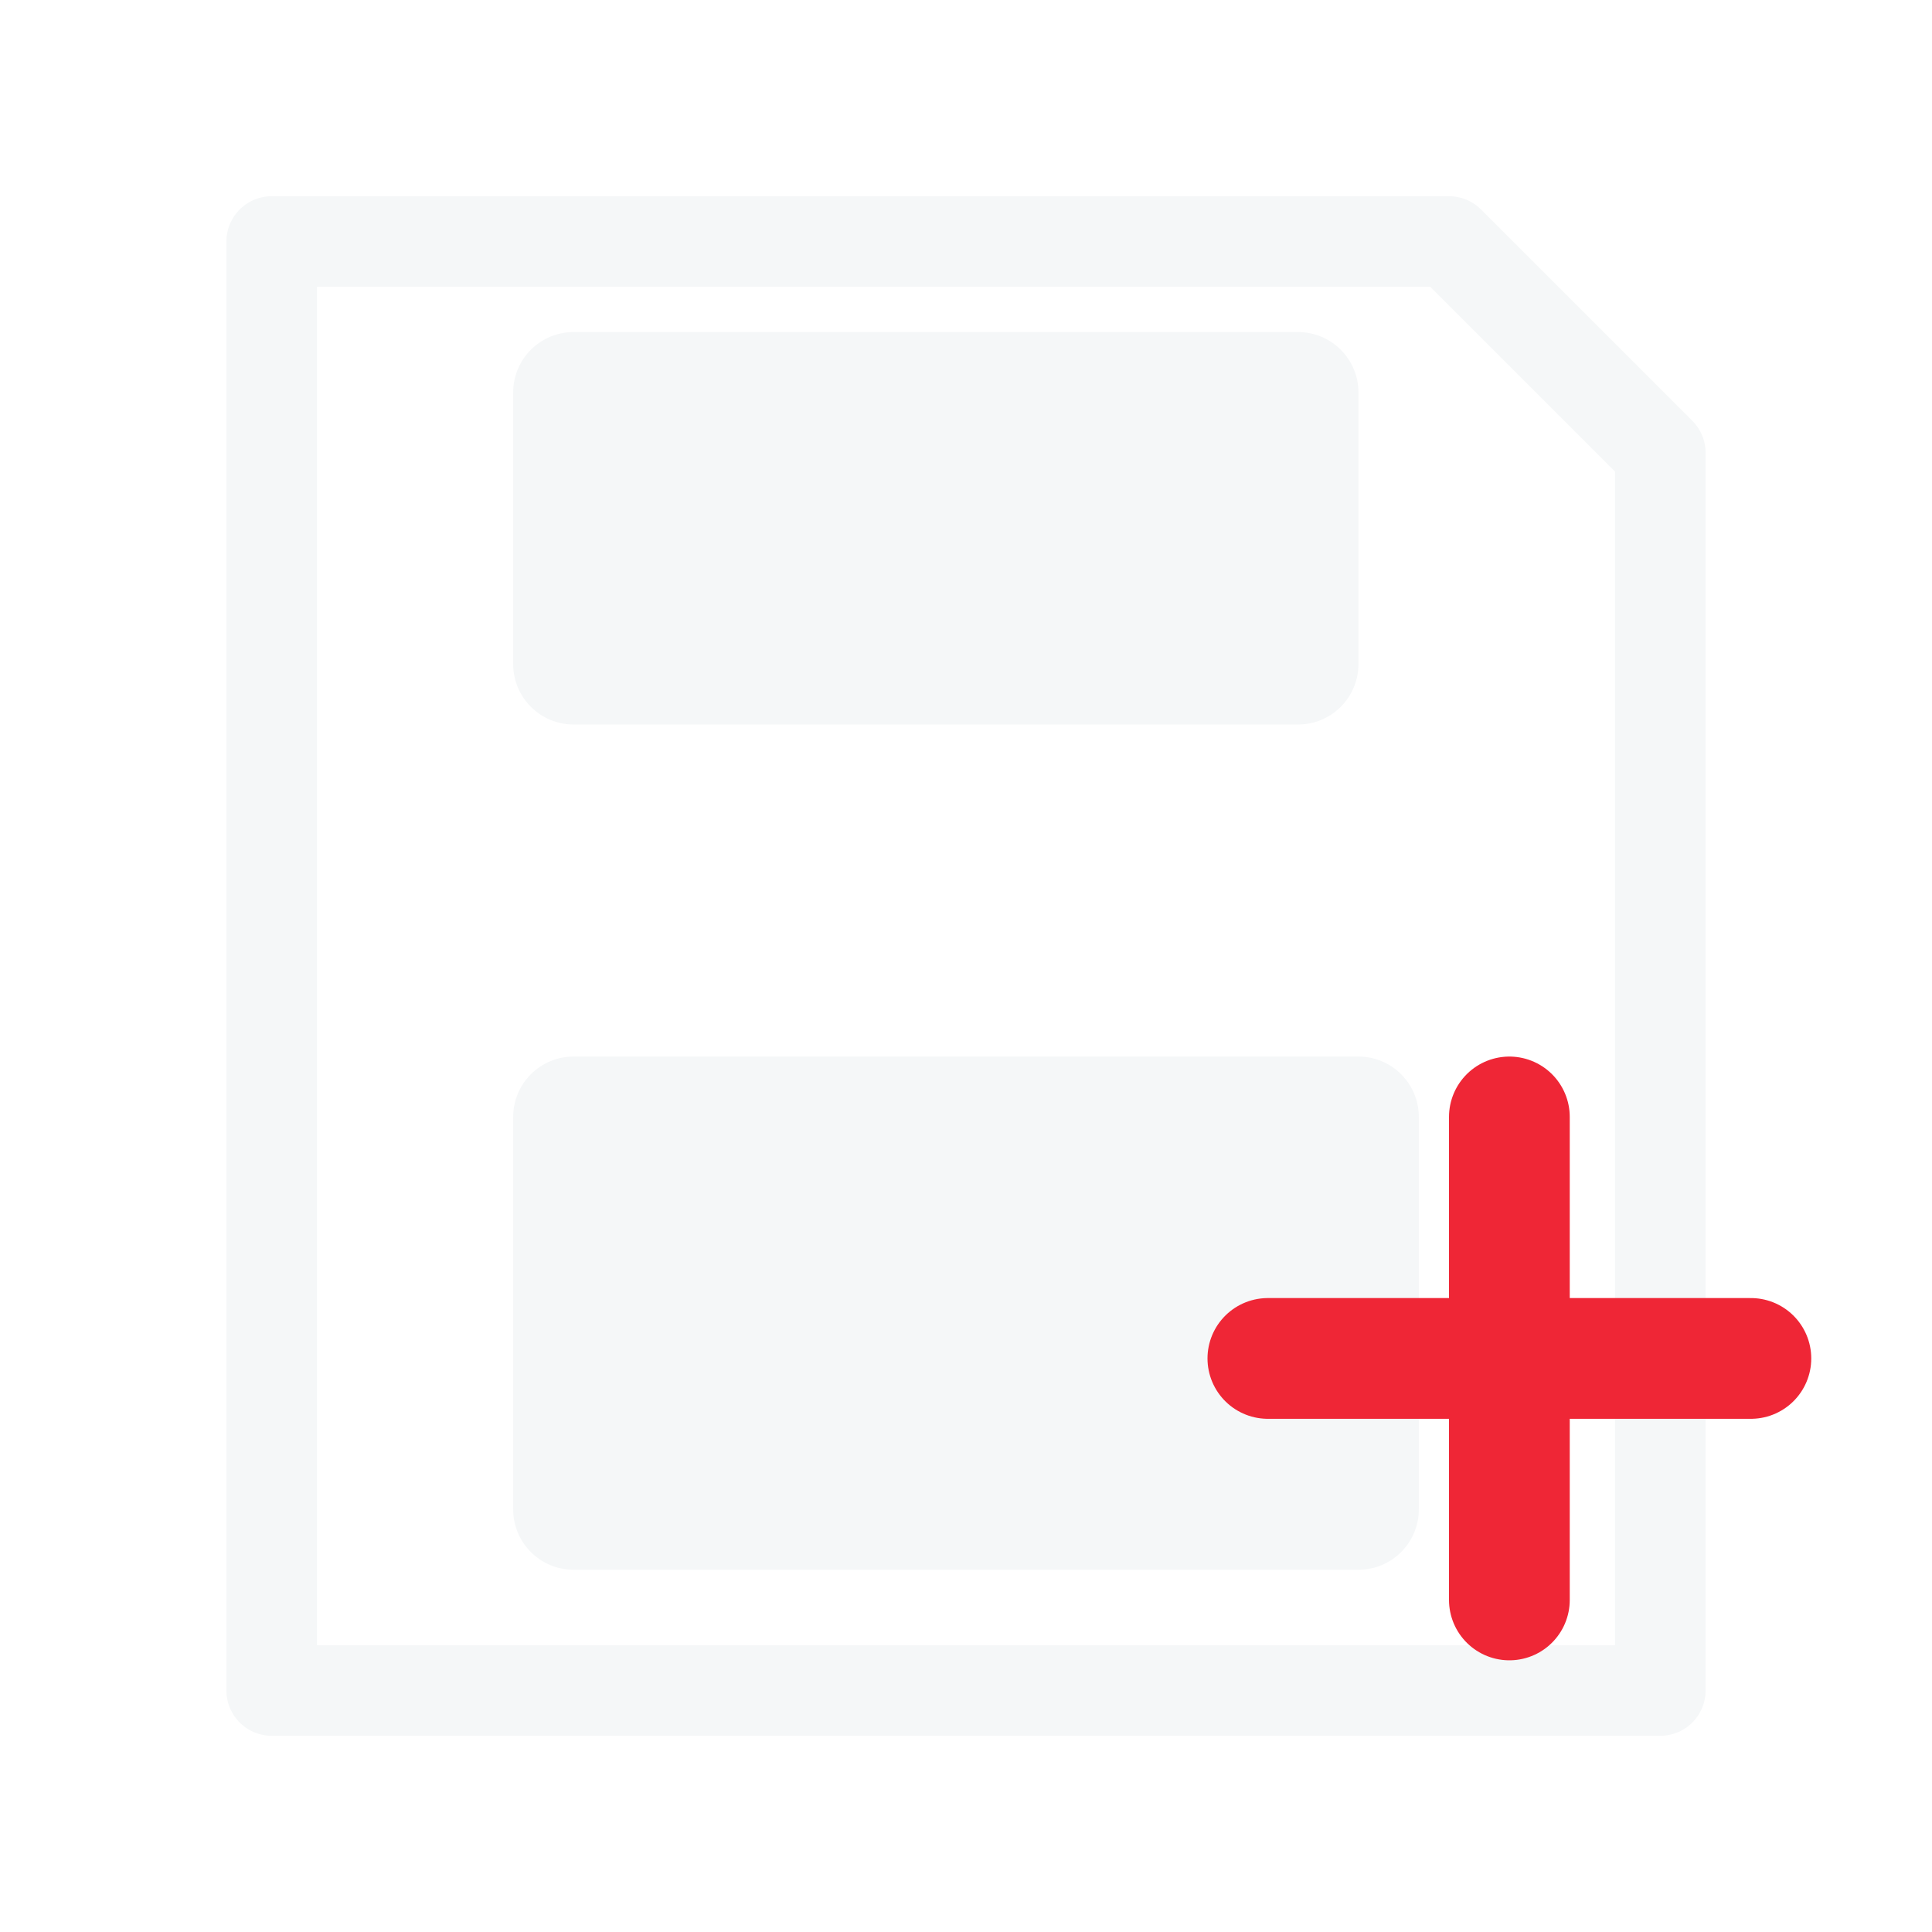
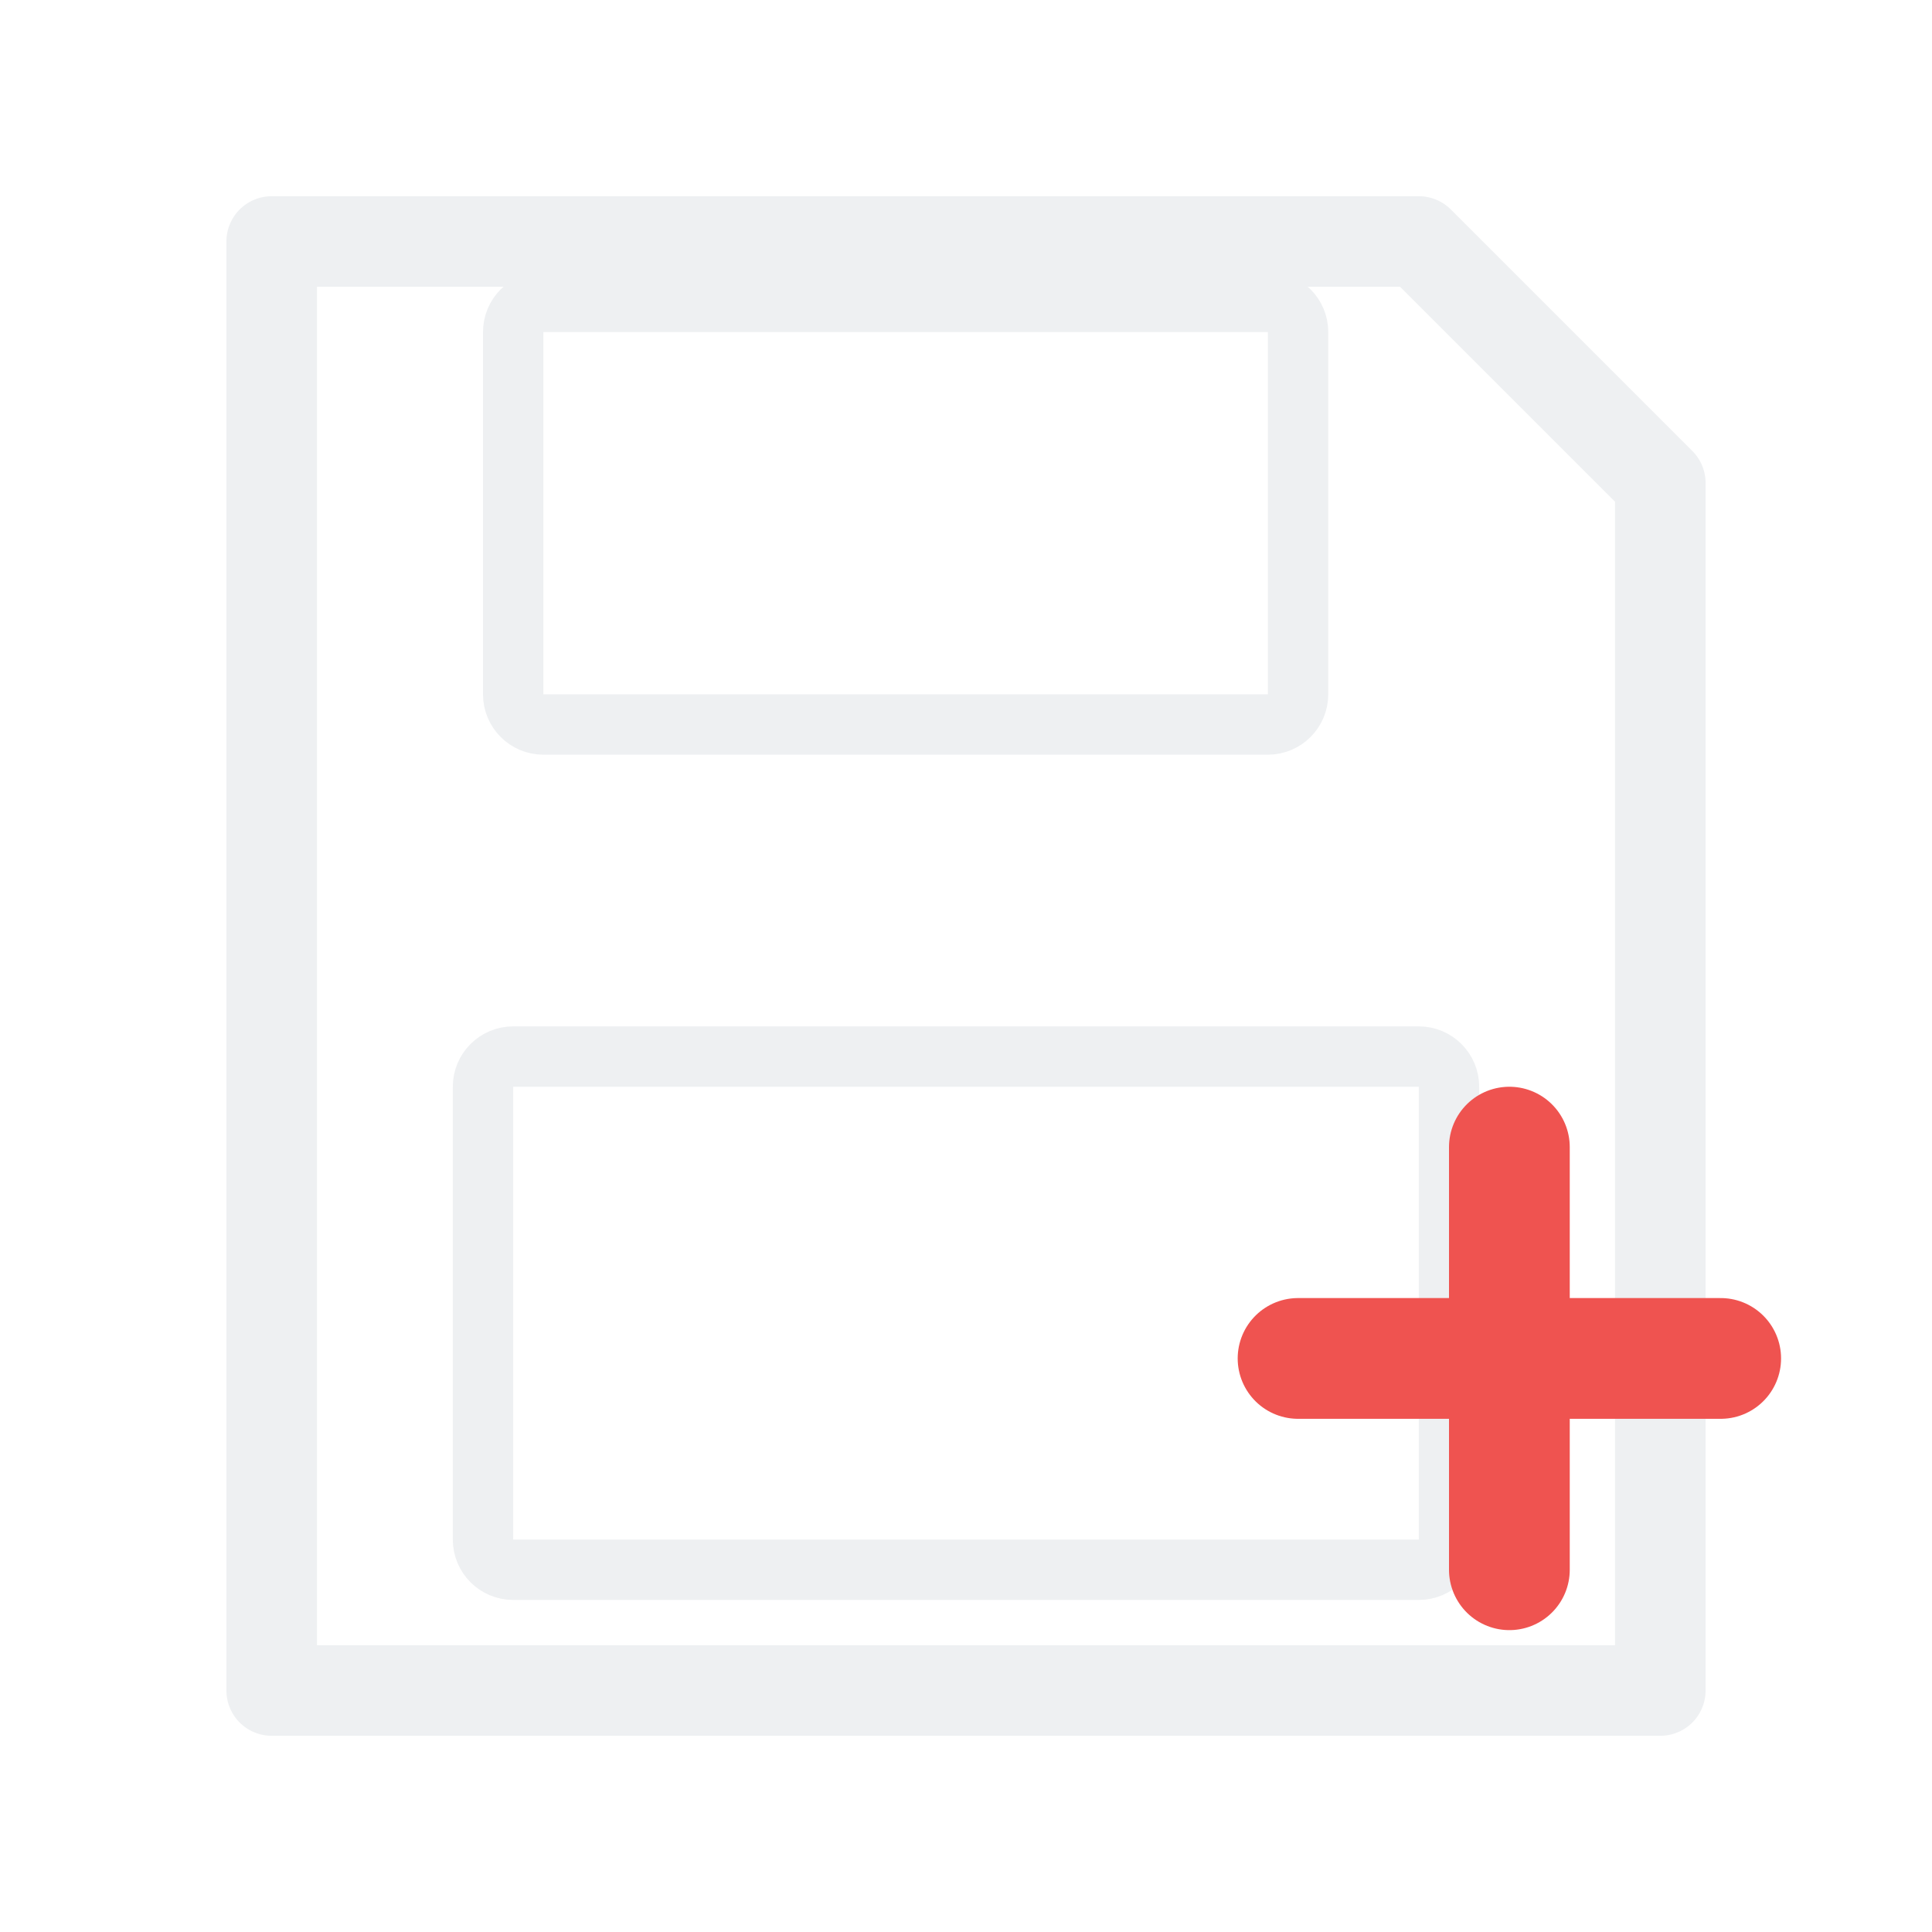
<svg xmlns="http://www.w3.org/2000/svg" width="64" height="64" viewBox="0 0 64 64">
  <g fill="none" stroke-linecap="round" stroke-linejoin="round">
-     <path d="M9 8H48L55 15V56H9Z" stroke="#F5F7F8" stroke-width="3" />
-     <rect x="17" y="11" width="28" height="13" rx="2" fill="#F5F7F8" />
-     <rect x="17" y="35" width="30" height="17" rx="2" fill="#F5F7F8" />
-     <path d="M42 45H58M50 37V53" stroke="#EF2636" stroke-width="4" />
+     <path d="M9 8H47L55 16V56H9Z" stroke="#EEF0F2" stroke-width="3" />
+     <rect x="17" y="10" width="26" height="14" rx="1" stroke="#EEF0F2" stroke-width="2" />
+     <rect x="16" y="35" width="32" height="17" rx="1" stroke="#EEF0F2" stroke-width="2" />
+     <path d="M43 45H57M50 38V52" stroke="#EF5350" stroke-width="4" />
  </g>
</svg>
